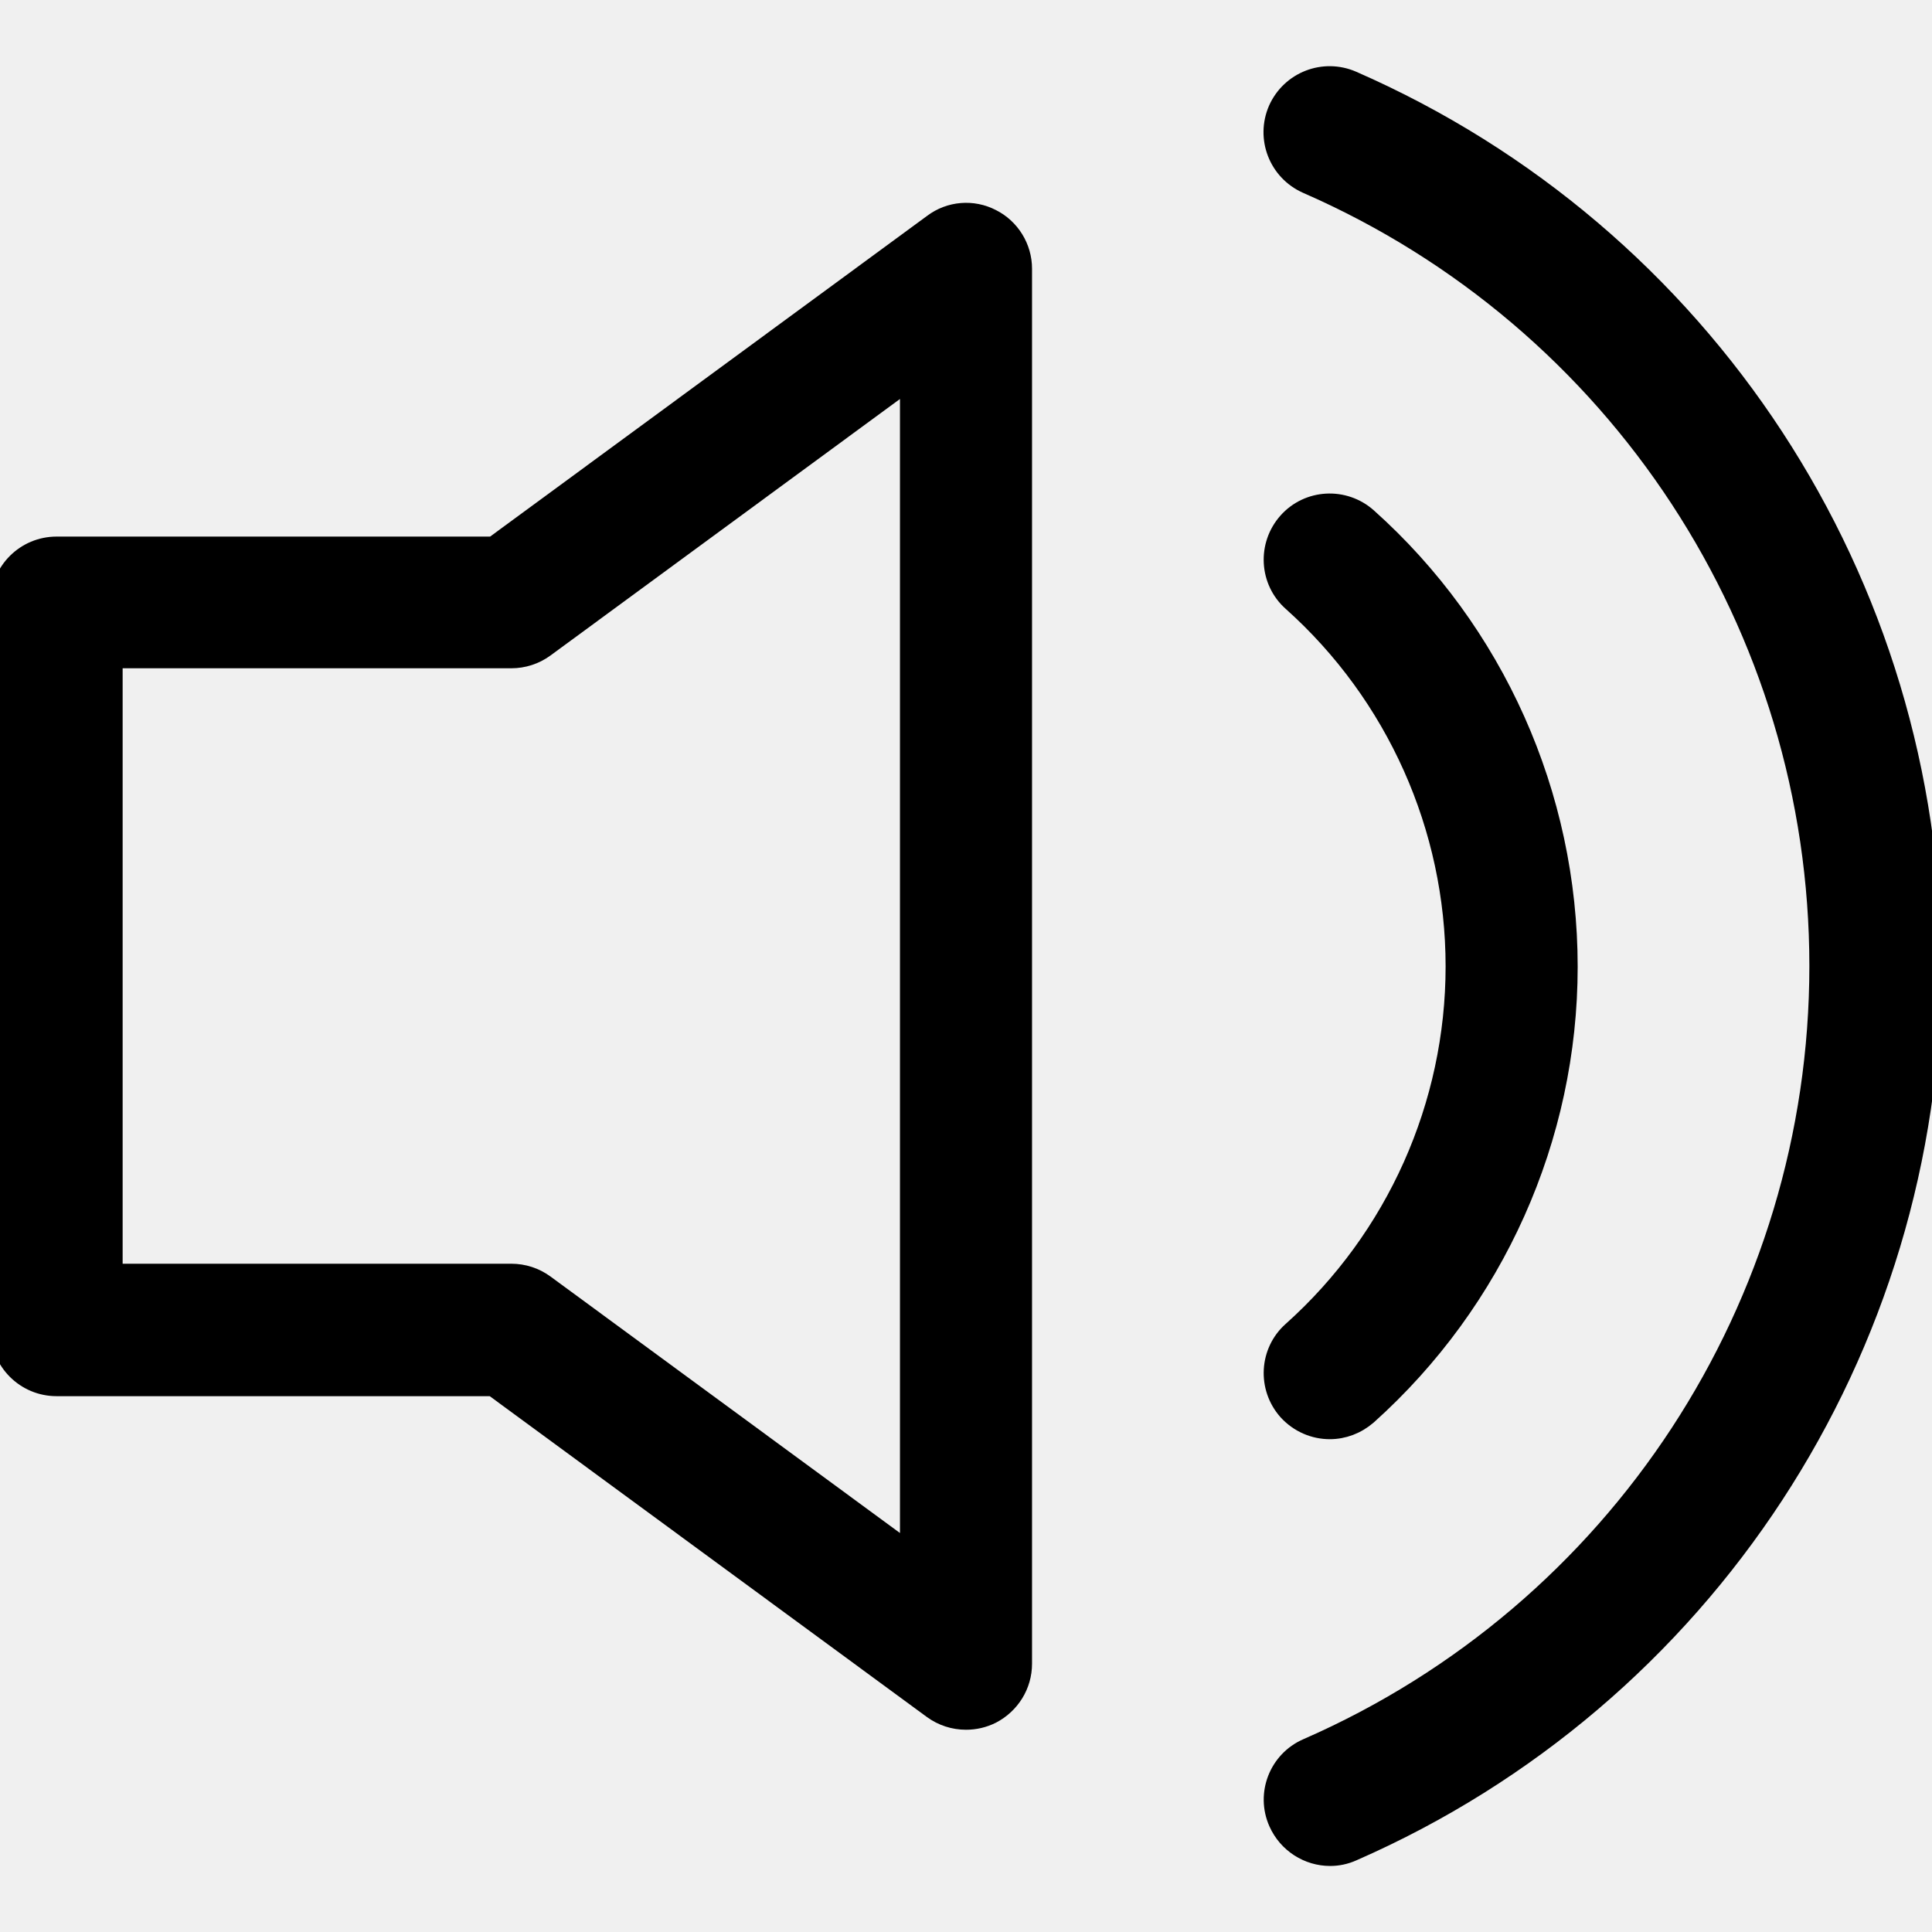
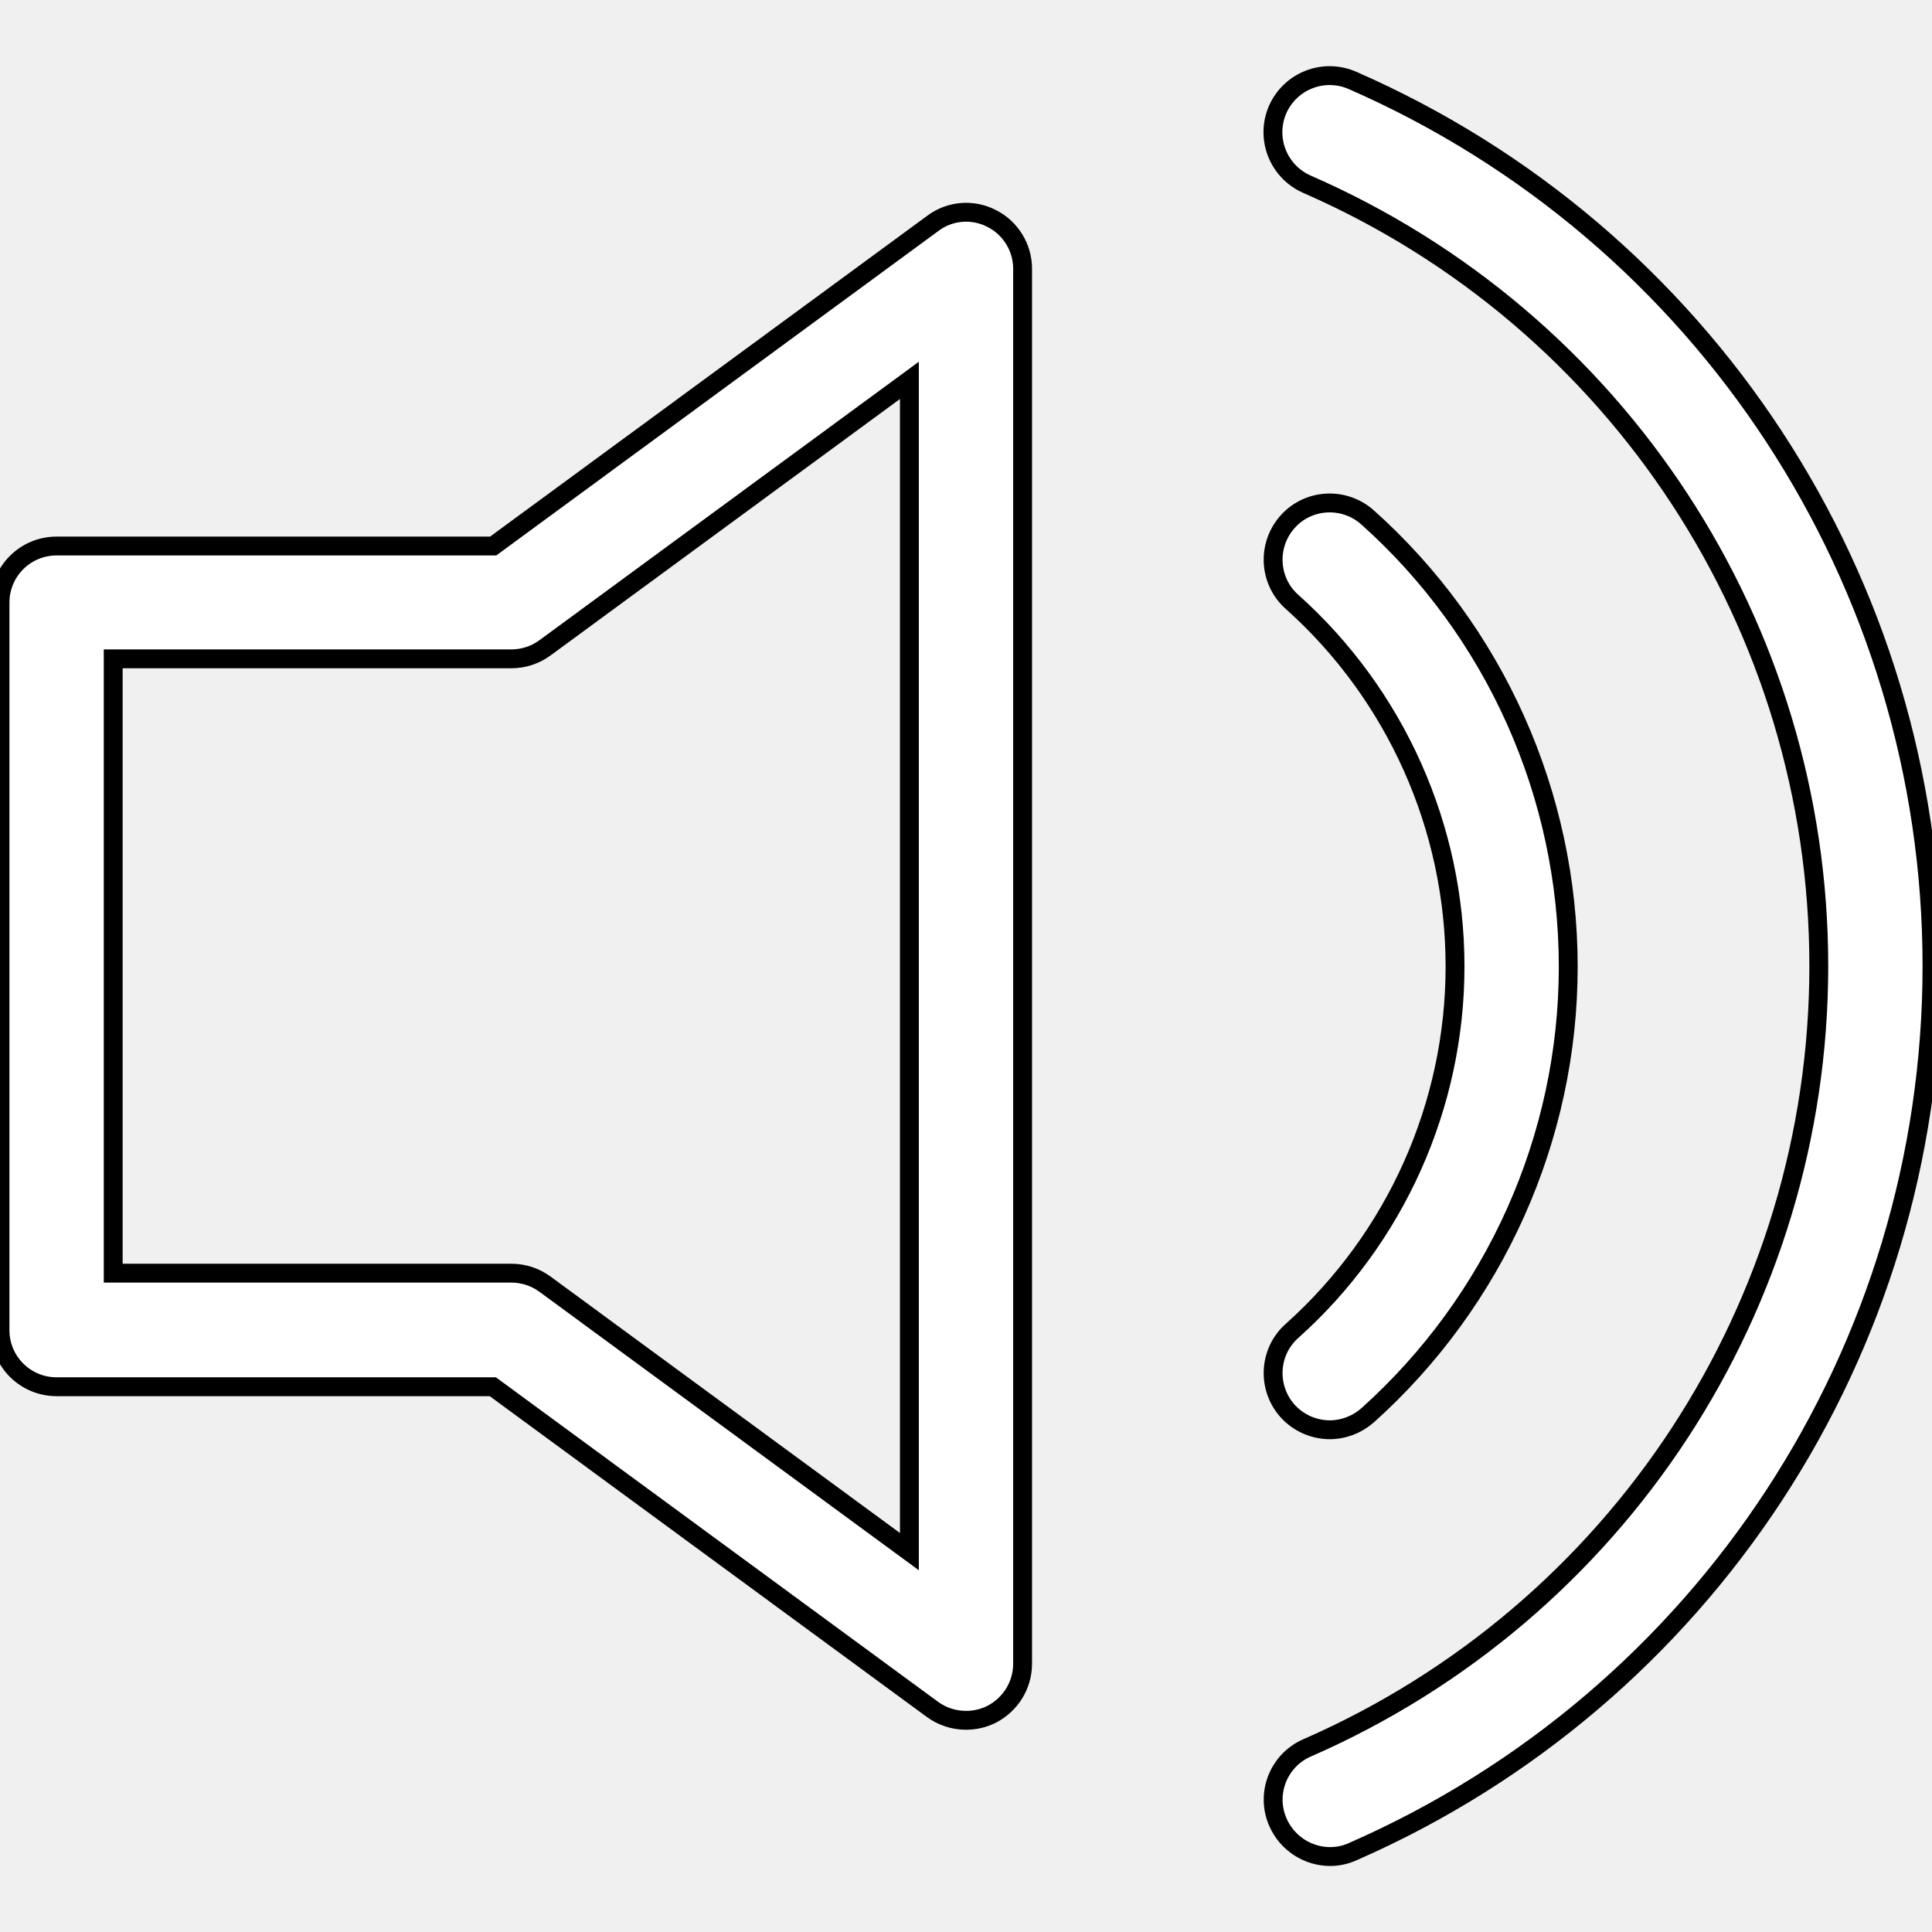
- <svg xmlns="http://www.w3.org/2000/svg" version="1.1" id="Capa_1" x="0px" y="0px" width="512px" height="512px" viewBox="0 0 512 512" style="enable-background:new 0 0 512 512;" xml:space="preserve">
+ <svg xmlns="http://www.w3.org/2000/svg" fill="white" version="1.1" id="Capa_1" x="0px" y="0px" width="512px" height="512px" viewBox="0 0 512 512" style="enable-background:new 0 0 512 512;" xml:space="preserve">
  <style type="text/css">
	.st0{stroke:#000000;stroke-width:5;stroke-miterlimit:10;}
</style>
  <g>
    <g>
      <path class="st0" d="M358.4,21.3c-7.6-3.3-16.4,0.1-19.8,7.7c-3.3,7.6,0.1,16.4,7.7,19.8C428.8,84.8,482,166.1,482,256    c0,89.9-53.2,171.2-135.6,207.2c-7.6,3.3-11.1,12.2-7.7,19.8c2.5,5.6,8,9,13.8,9c2,0,4-0.4,6-1.3C451.7,449.9,512,357.8,512,256    C512,154.2,451.7,62.1,358.4,21.3z" />
    </g>
  </g>
  <g>
    <g>
      <path class="st0" d="M362.4,137.1c-6.2-5.5-15.7-5-21.2,1.2c-5.5,6.2-5,15.7,1.2,21.2c27.5,24.6,43.2,59.8,43.2,96.6    c0,36.8-15.7,72-43.2,96.6c-6.2,5.5-6.7,15-1.2,21.2c3,3.3,7.1,5,11.2,5c3.6,0,7.1-1.3,10-3.8c33.8-30.3,53.2-73.6,53.2-118.9    C415.6,210.7,396.2,167.3,362.4,137.1z" />
    </g>
  </g>
  <g>
    <g>
      <path class="st0" d="M262.8,57.9c-5-2.6-11.1-2.1-15.6,1.3l-116.5,85.5H15c-8.3,0-15,6.7-15,15v192.8c0,8.3,6.7,15,15,15h115.6    l116.5,85.5c2.6,1.9,5.7,2.9,8.9,2.9c2.3,0,4.6-0.5,6.8-1.6c5-2.6,8.2-7.7,8.2-13.4V71.2C271,65.6,267.8,60.4,262.8,57.9z     M241,411.2l-96.6-70.9c-2.6-1.9-5.7-2.9-8.9-2.9H30V174.6h105.5c3.2,0,6.3-1,8.9-2.9l96.6-70.9V411.2z" />
    </g>
  </g>
</svg>
